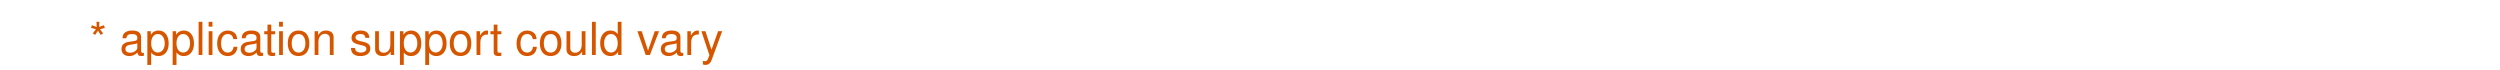
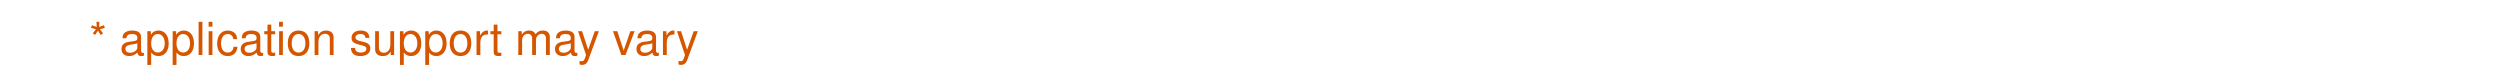
<svg xmlns="http://www.w3.org/2000/svg" version="1.1" x="0px" y="0px" viewBox="0 0 713.9 17.3" enable-background="new 0 0 713.9 17.3" xml:space="preserve" width="790" height="22">
-   <text transform="matrix(1 0 0 1 25.4735 14.4249)" fill="#D65600" font-family="Helvetica, arial, nimbussansl, liberationsans, freesans, clean, sans-serif, 'Segoe UI Emoji', 'Segoe UI Symbol'" font-size="13px">* application support could vary</text>
+   <text transform="matrix(1 0 0 1 25.4735 14.4249)" fill="#D65600" font-family="Helvetica, arial, nimbussansl, liberationsans, freesans, clean, sans-serif, 'Segoe UI Emoji', 'Segoe UI Symbol'" font-size="13px">* application support may vary</text>
</svg>
